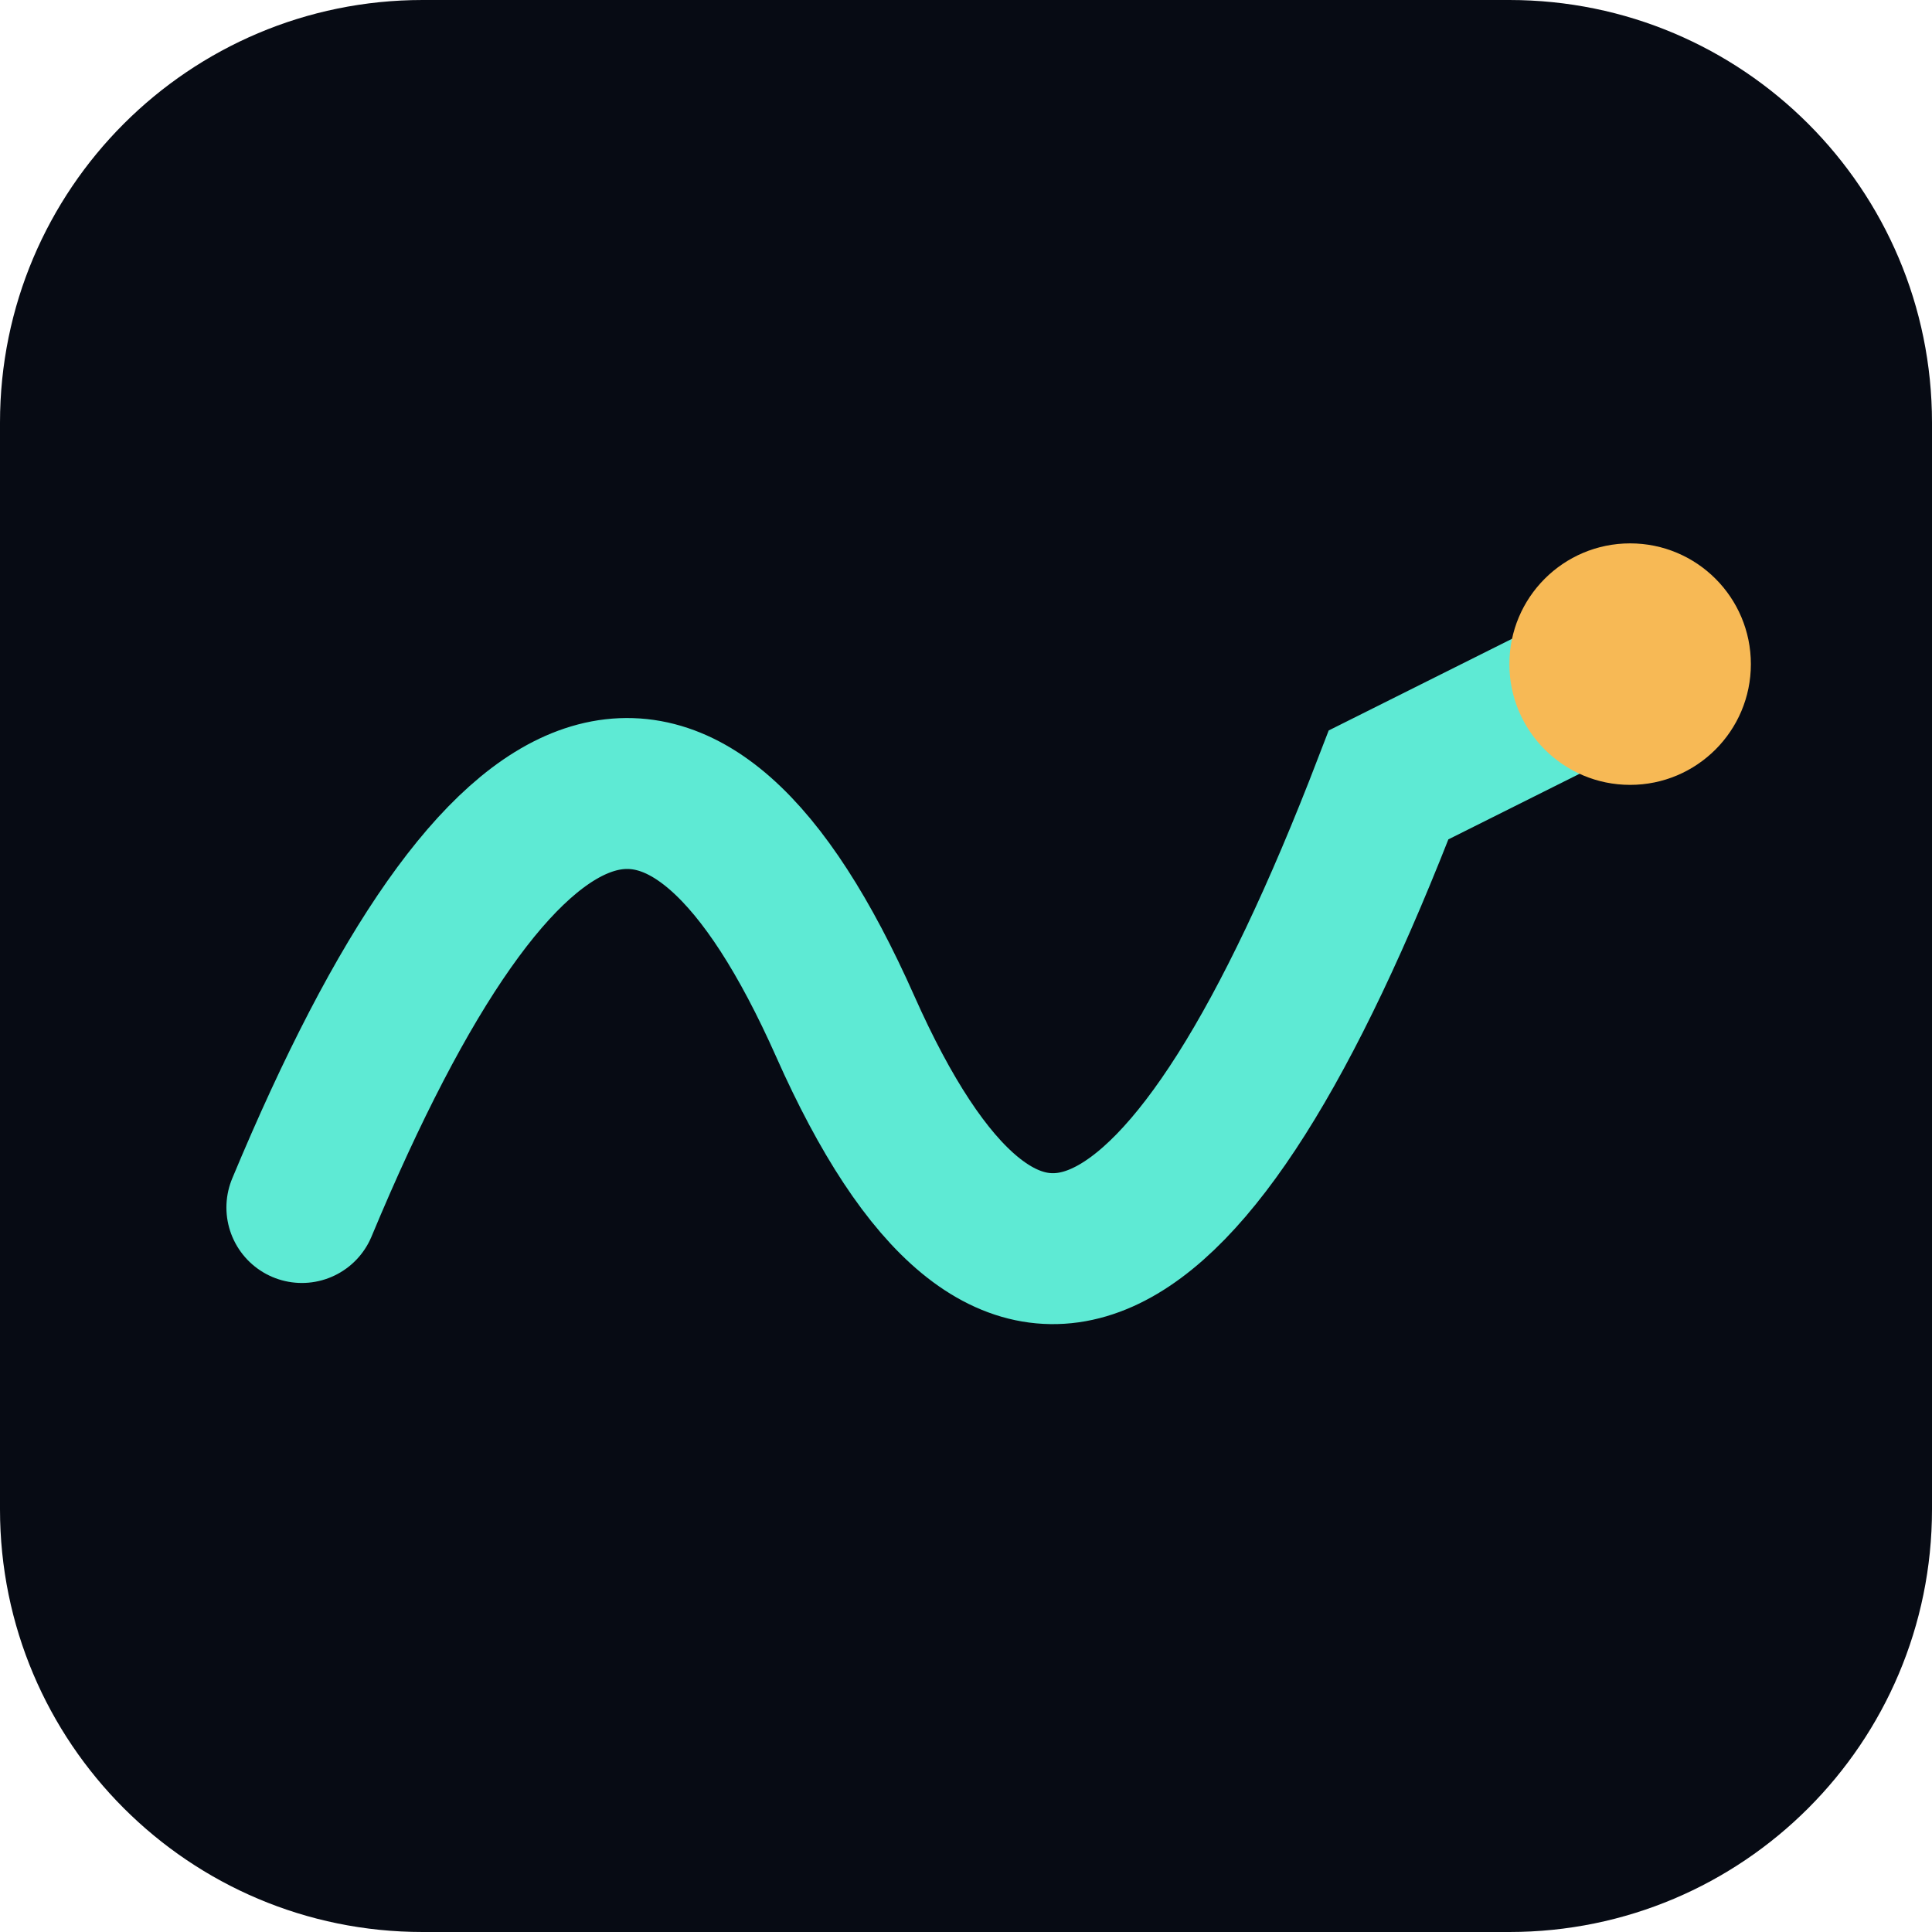
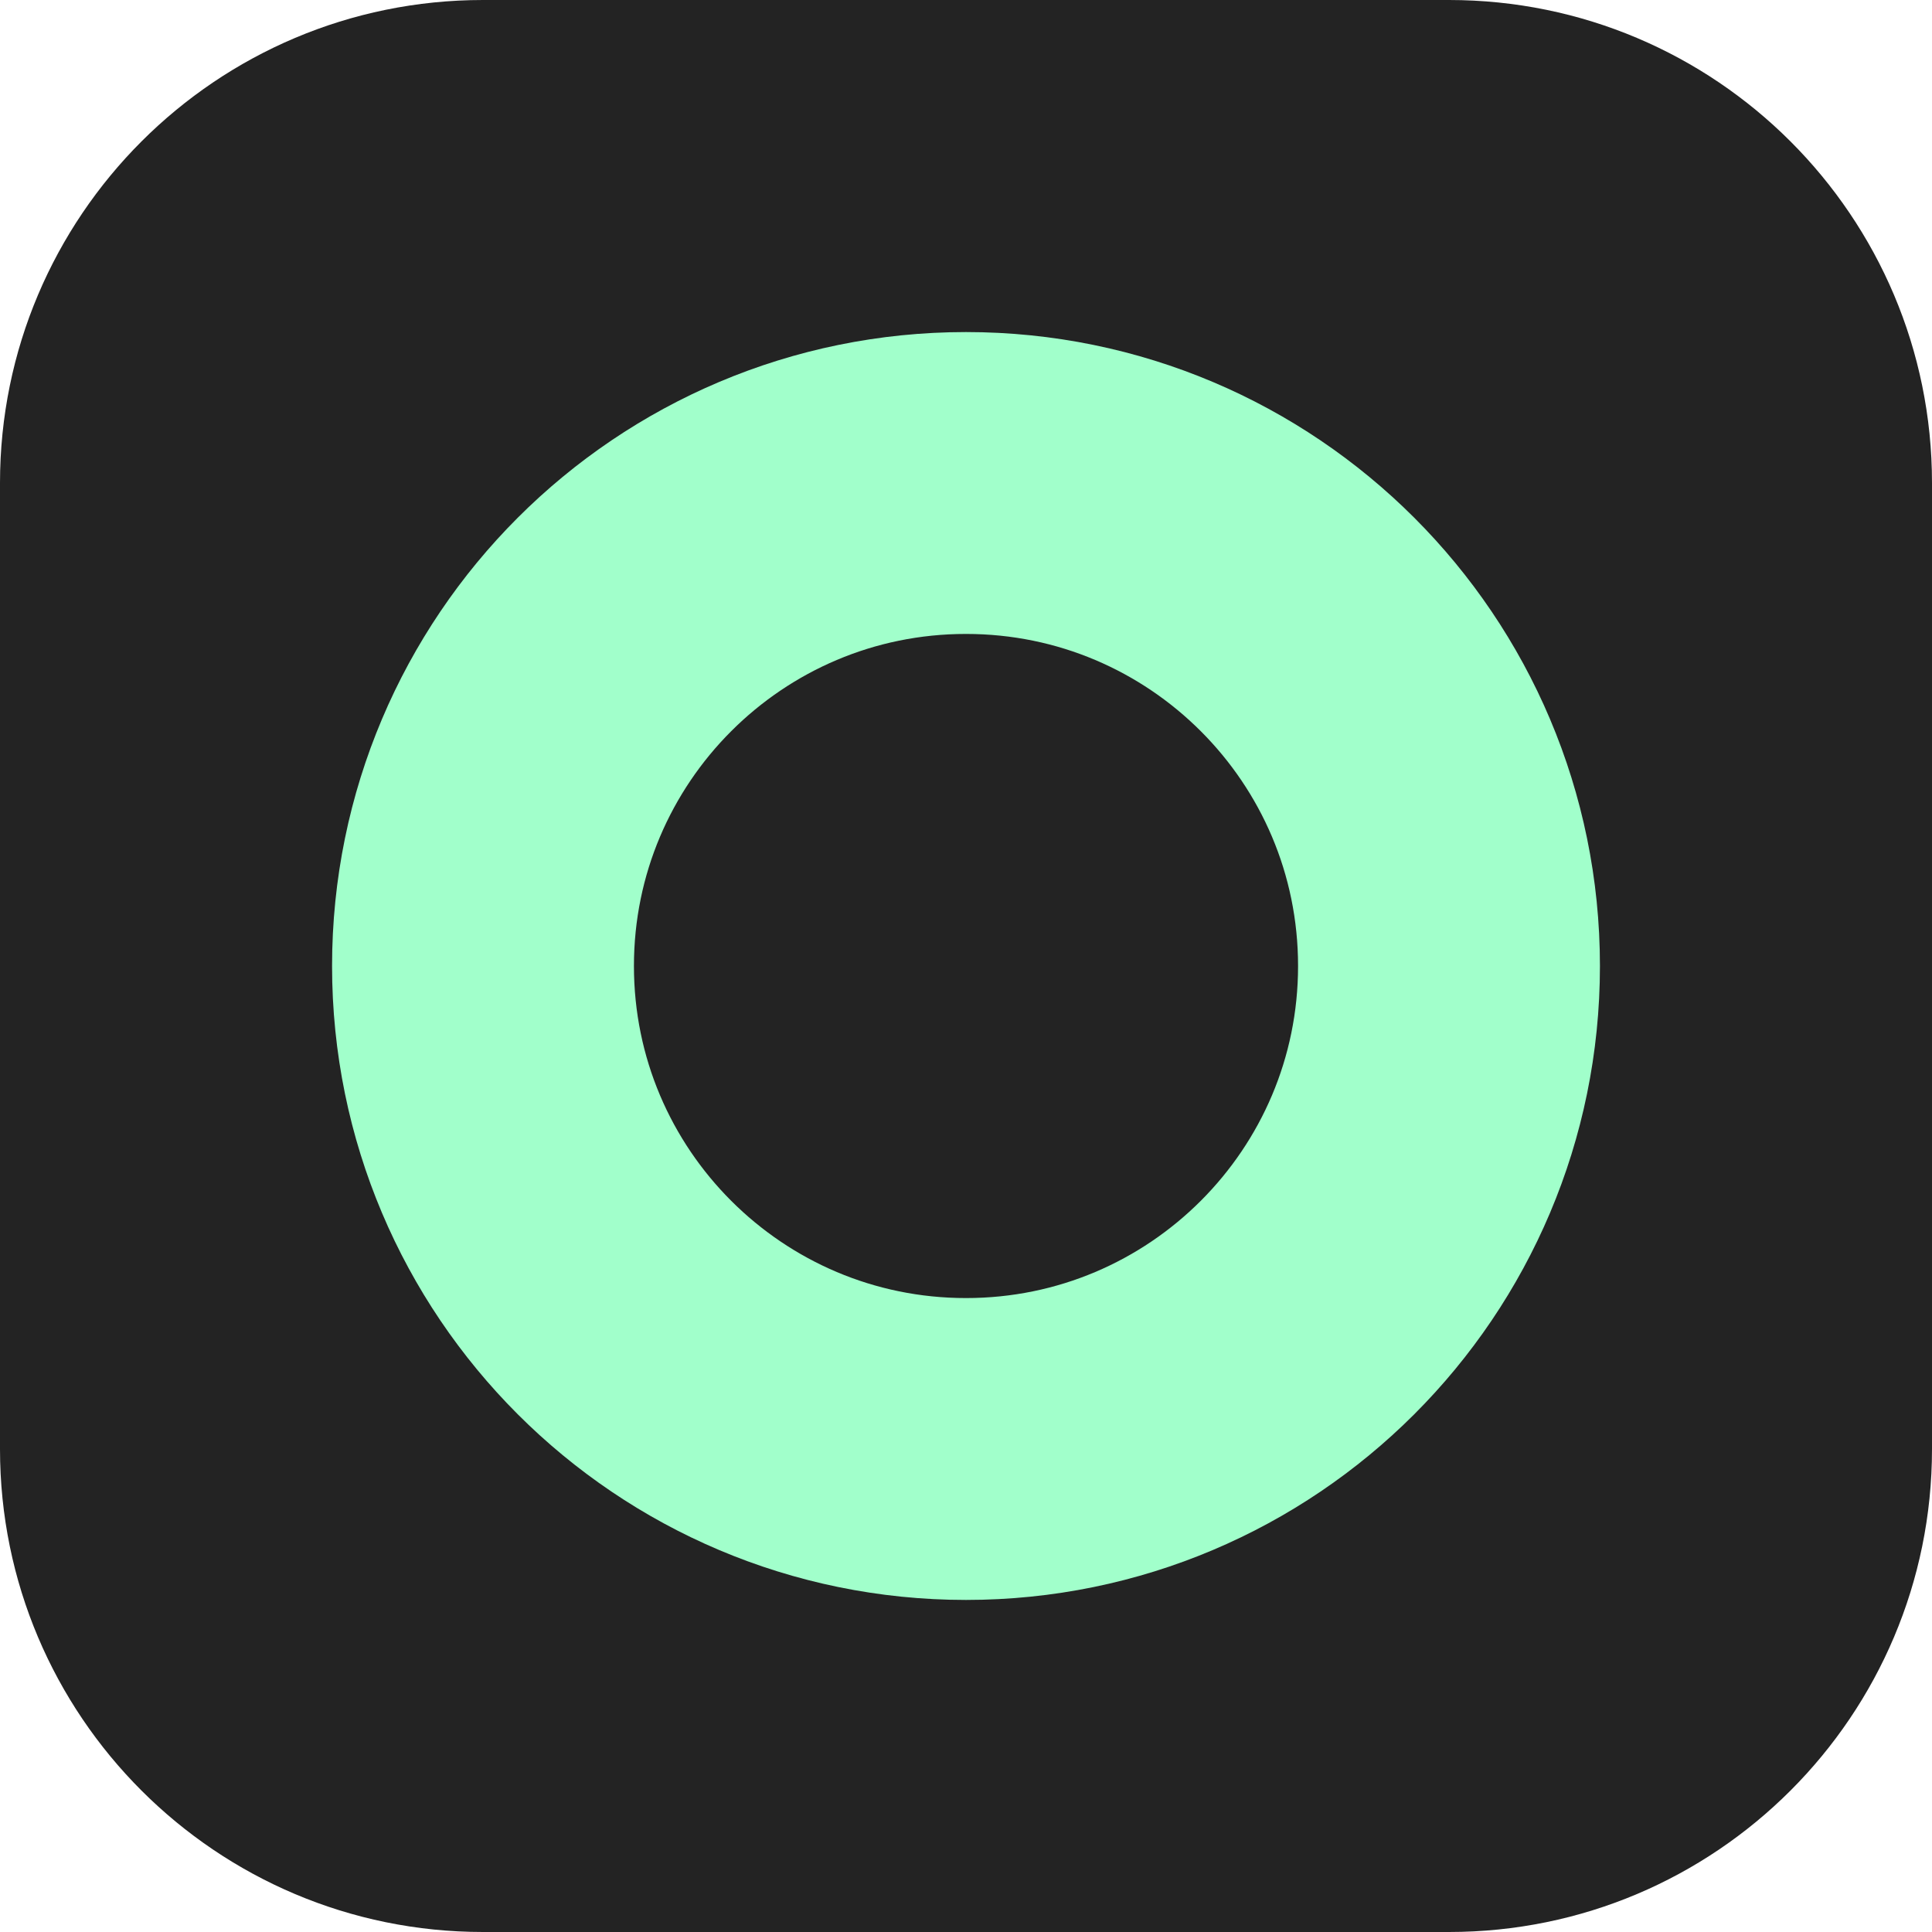
- <svg xmlns="http://www.w3.org/2000/svg" viewBox="0 0 64 64">
-   <rect width="64" height="64" rx="14" fill="#070B14" />
-   <path d="M10 40 Q20 16 28 34 T46 26 L54 22" fill="none" stroke="#5EEAD4" stroke-width="5" stroke-linecap="round" />
-   <circle cx="54" cy="22" r="4" fill="#F7B955" />
+ <svg xmlns="http://www.w3.org/2000/svg" viewBox="0 0 32 32">
+   <rect width="32" height="32" rx="8" fill="#232323" />
+   <circle cx="16" cy="16" r="8" fill="none" stroke="#A1FFCB" stroke-width="5" />
</svg>
